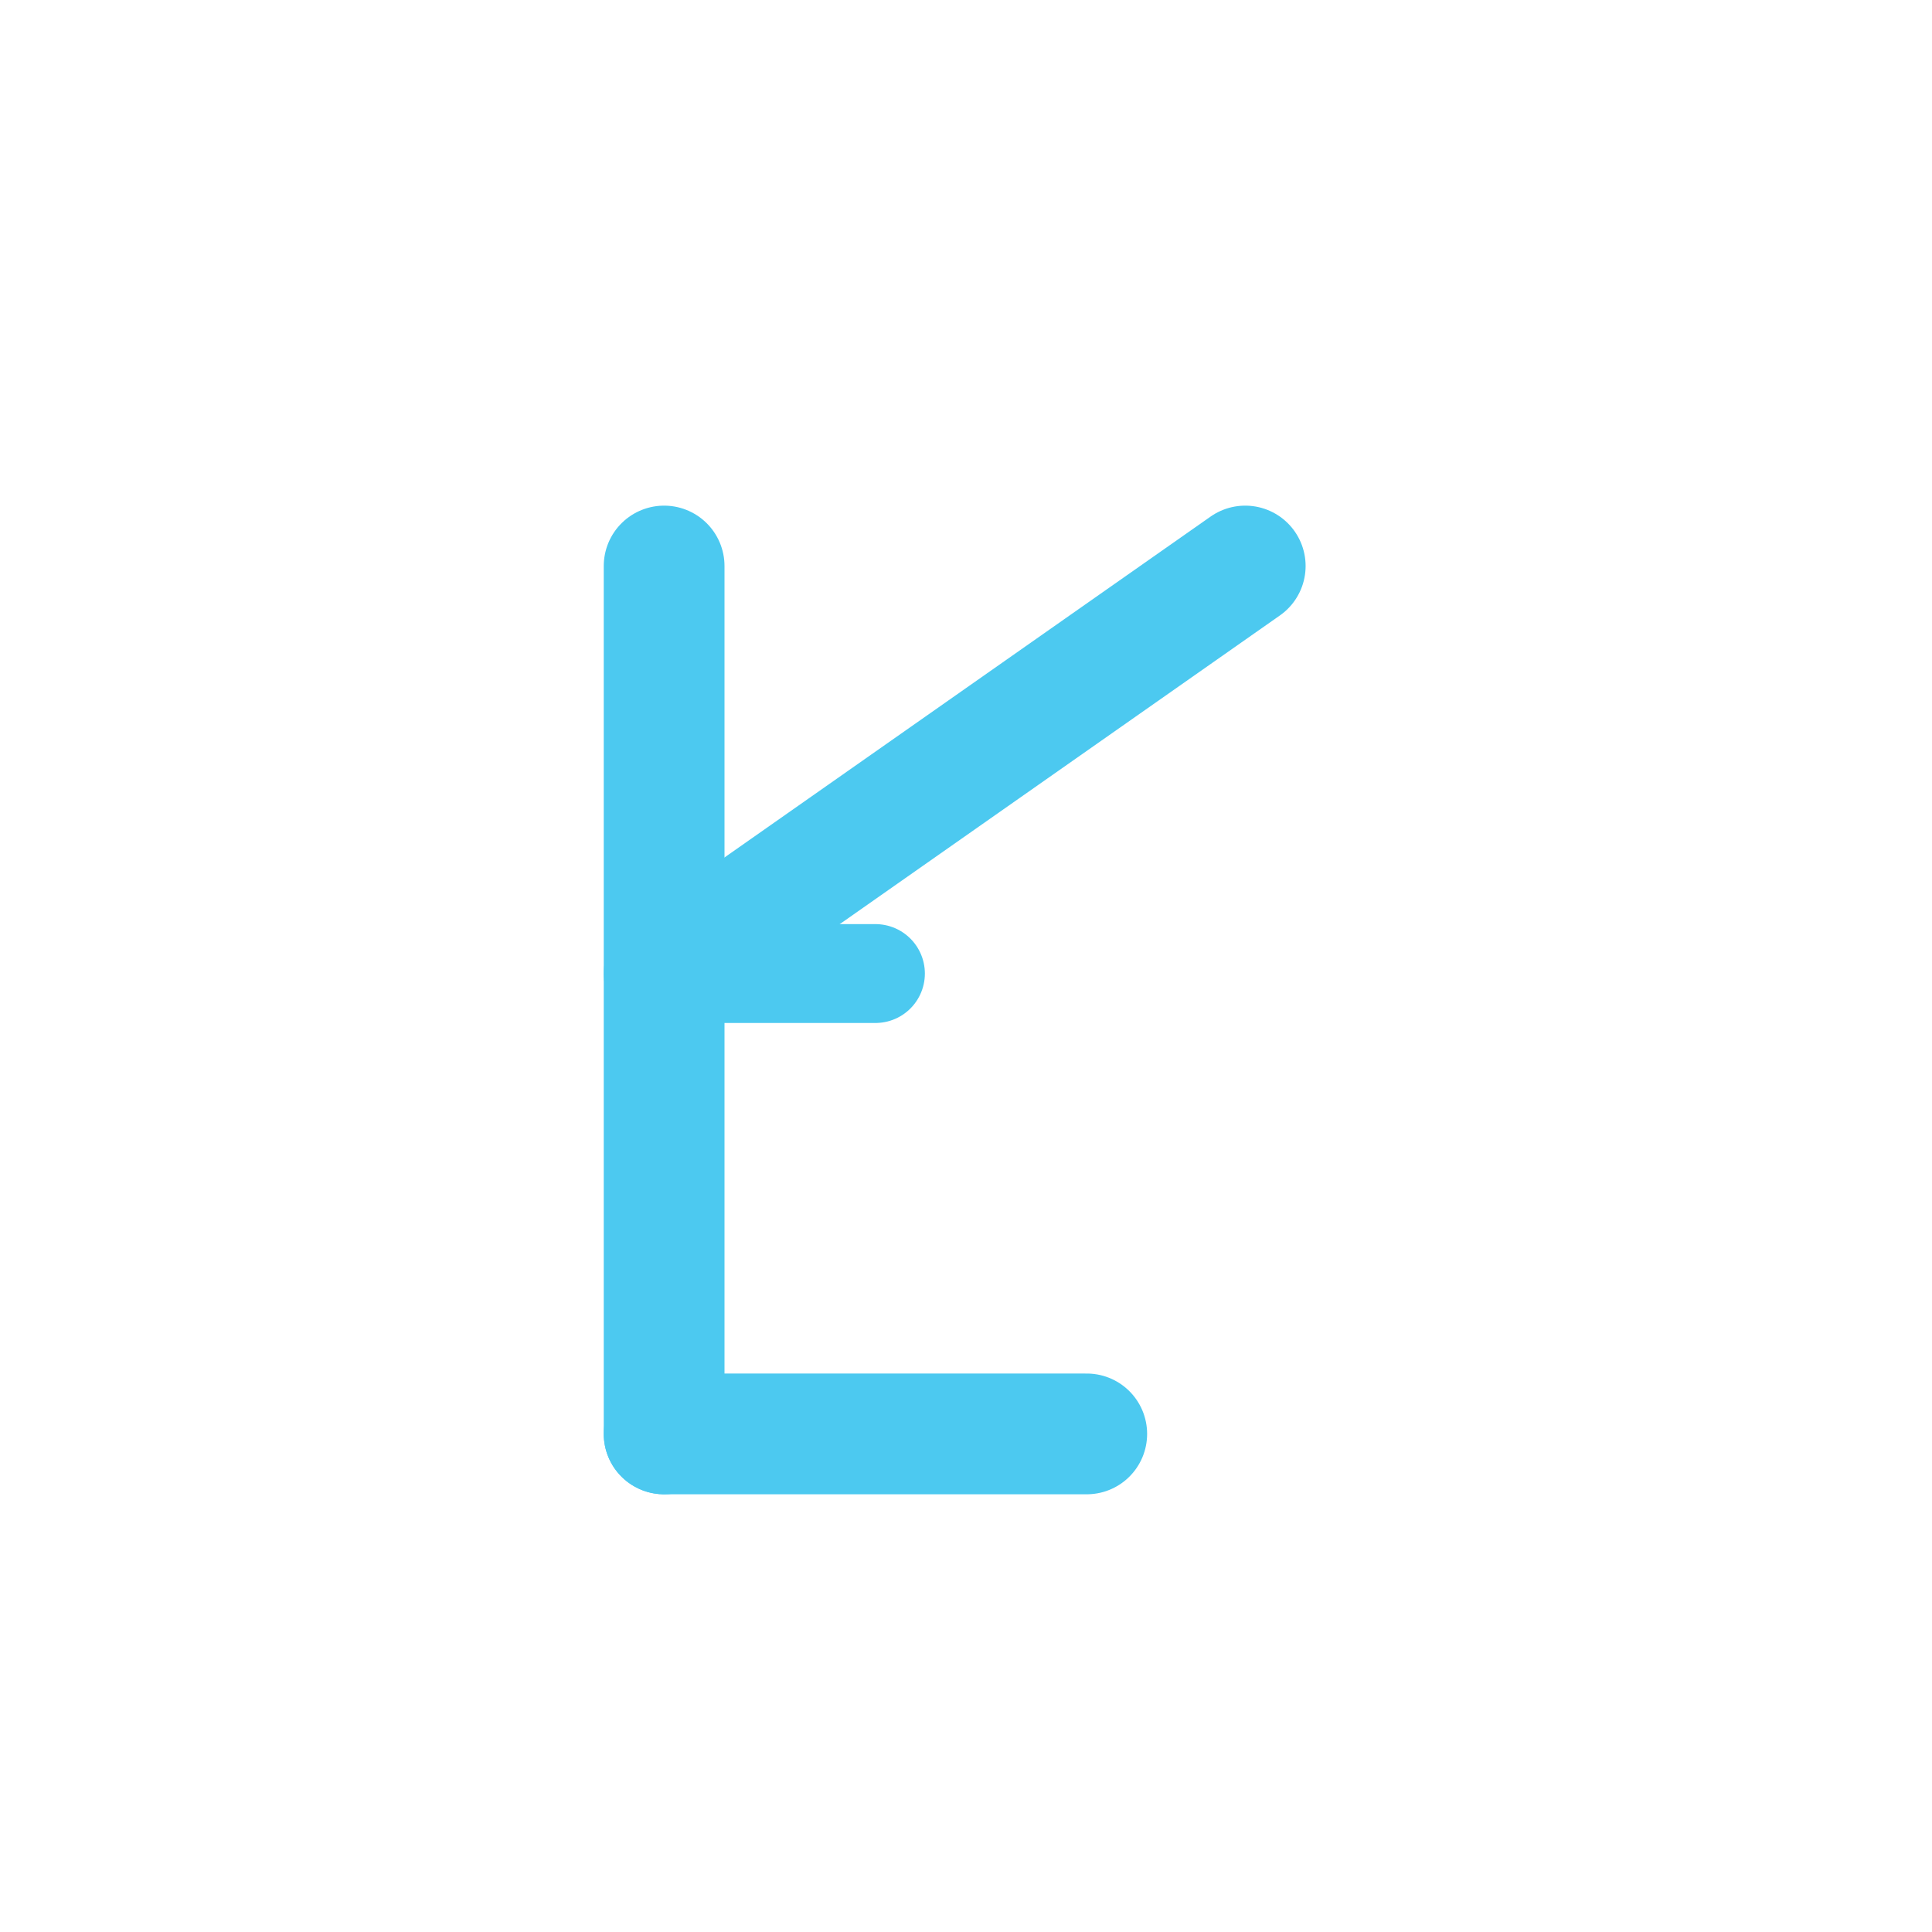
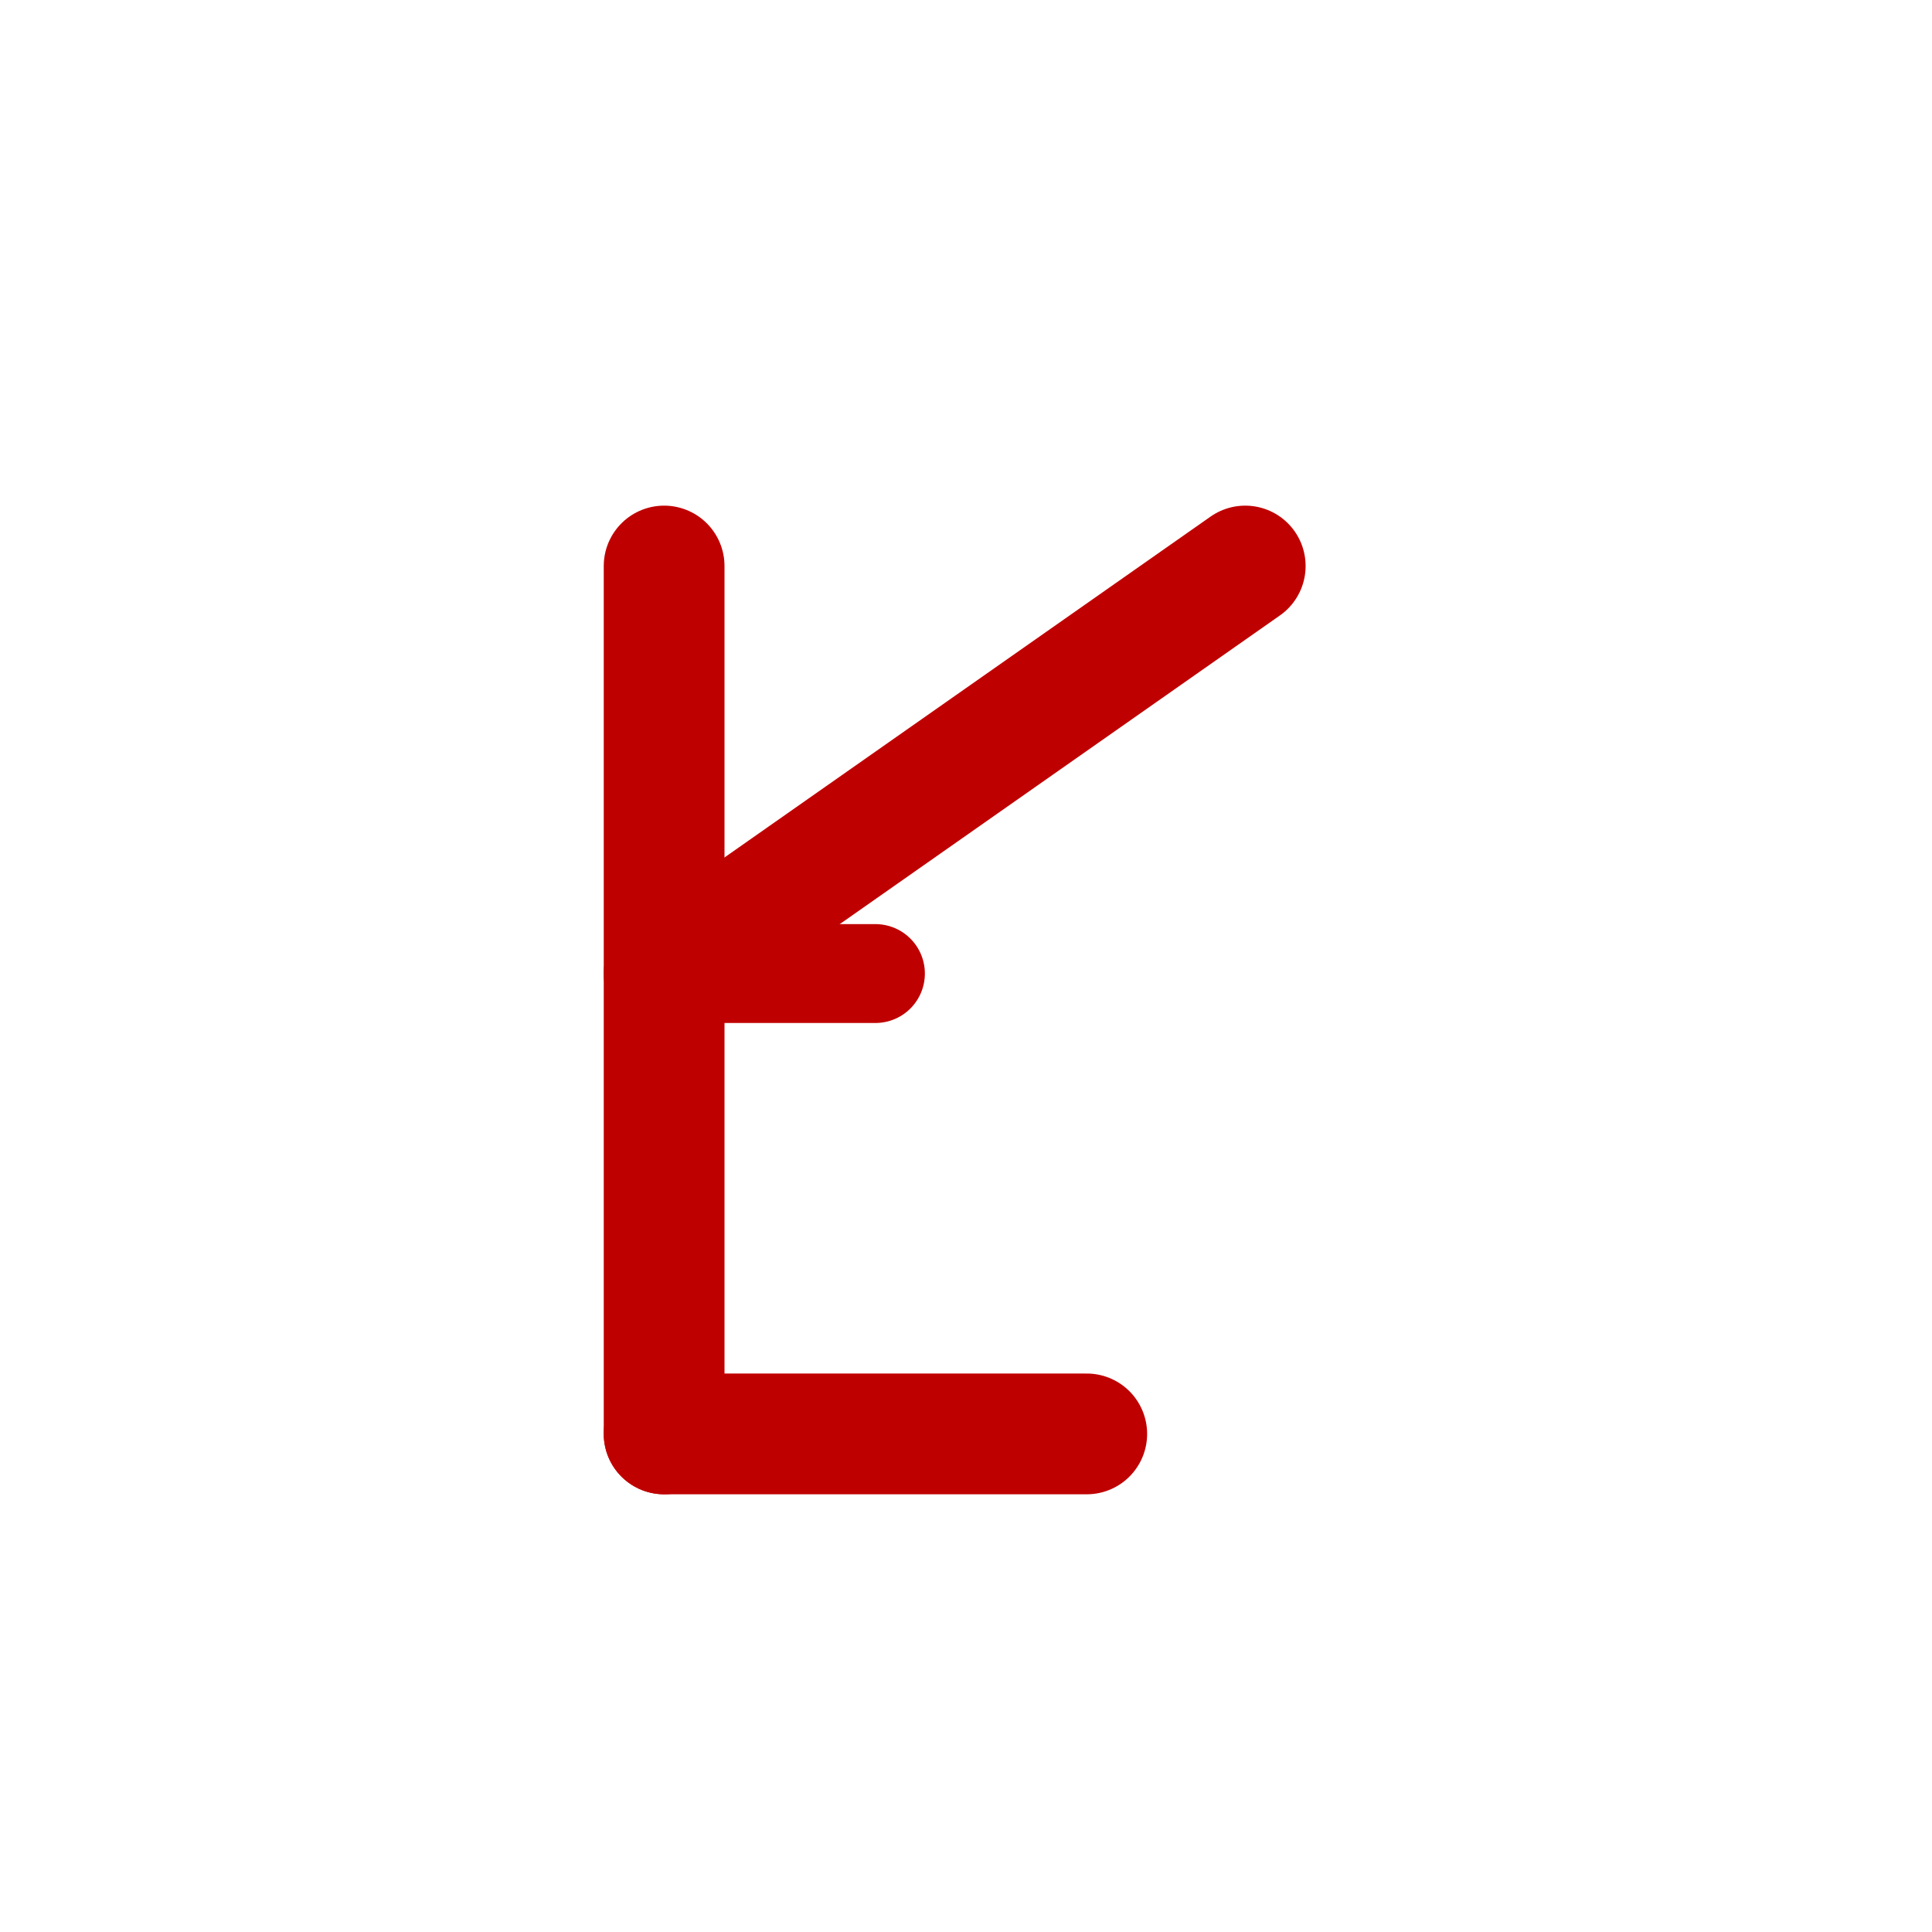
<svg xmlns="http://www.w3.org/2000/svg" viewBox="0 0 512 512" width="512" height="512">
-   <path d="M 176 150 L 176 380" fill="none" stroke="#4CC9F0" stroke-width="32.0" stroke-linecap="round" stroke-linejoin="round" />
-   <path d="M 176 258 L 330 150" fill="none" stroke="#4CC9F0" stroke-width="32.0" stroke-linecap="round" stroke-linejoin="round" />
-   <path d="M 176 258 L 232 258" fill="none" stroke="#4CC9F0" stroke-width="26.2" stroke-linecap="round" stroke-linejoin="round" />
-   <path d="M 176 380 L 288 380" fill="none" stroke="#4CC9F0" stroke-width="32.0" stroke-linecap="round" stroke-linejoin="round" />
+   <path d="M 176 150 L 176 380" fill="none" stroke="#BF0000" stroke-width="32.0" stroke-linecap="round" stroke-linejoin="round" />
+   <path d="M 176 258 L 330 150" fill="none" stroke="#BF0000" stroke-width="32.0" stroke-linecap="round" stroke-linejoin="round" />
+   <path d="M 176 258 L 232 258" fill="none" stroke="#BF0000" stroke-width="26.2" stroke-linecap="round" stroke-linejoin="round" />
+   <path d="M 176 380 L 288 380" fill="none" stroke="#BF0000" stroke-width="32.0" stroke-linecap="round" stroke-linejoin="round" />
</svg>
